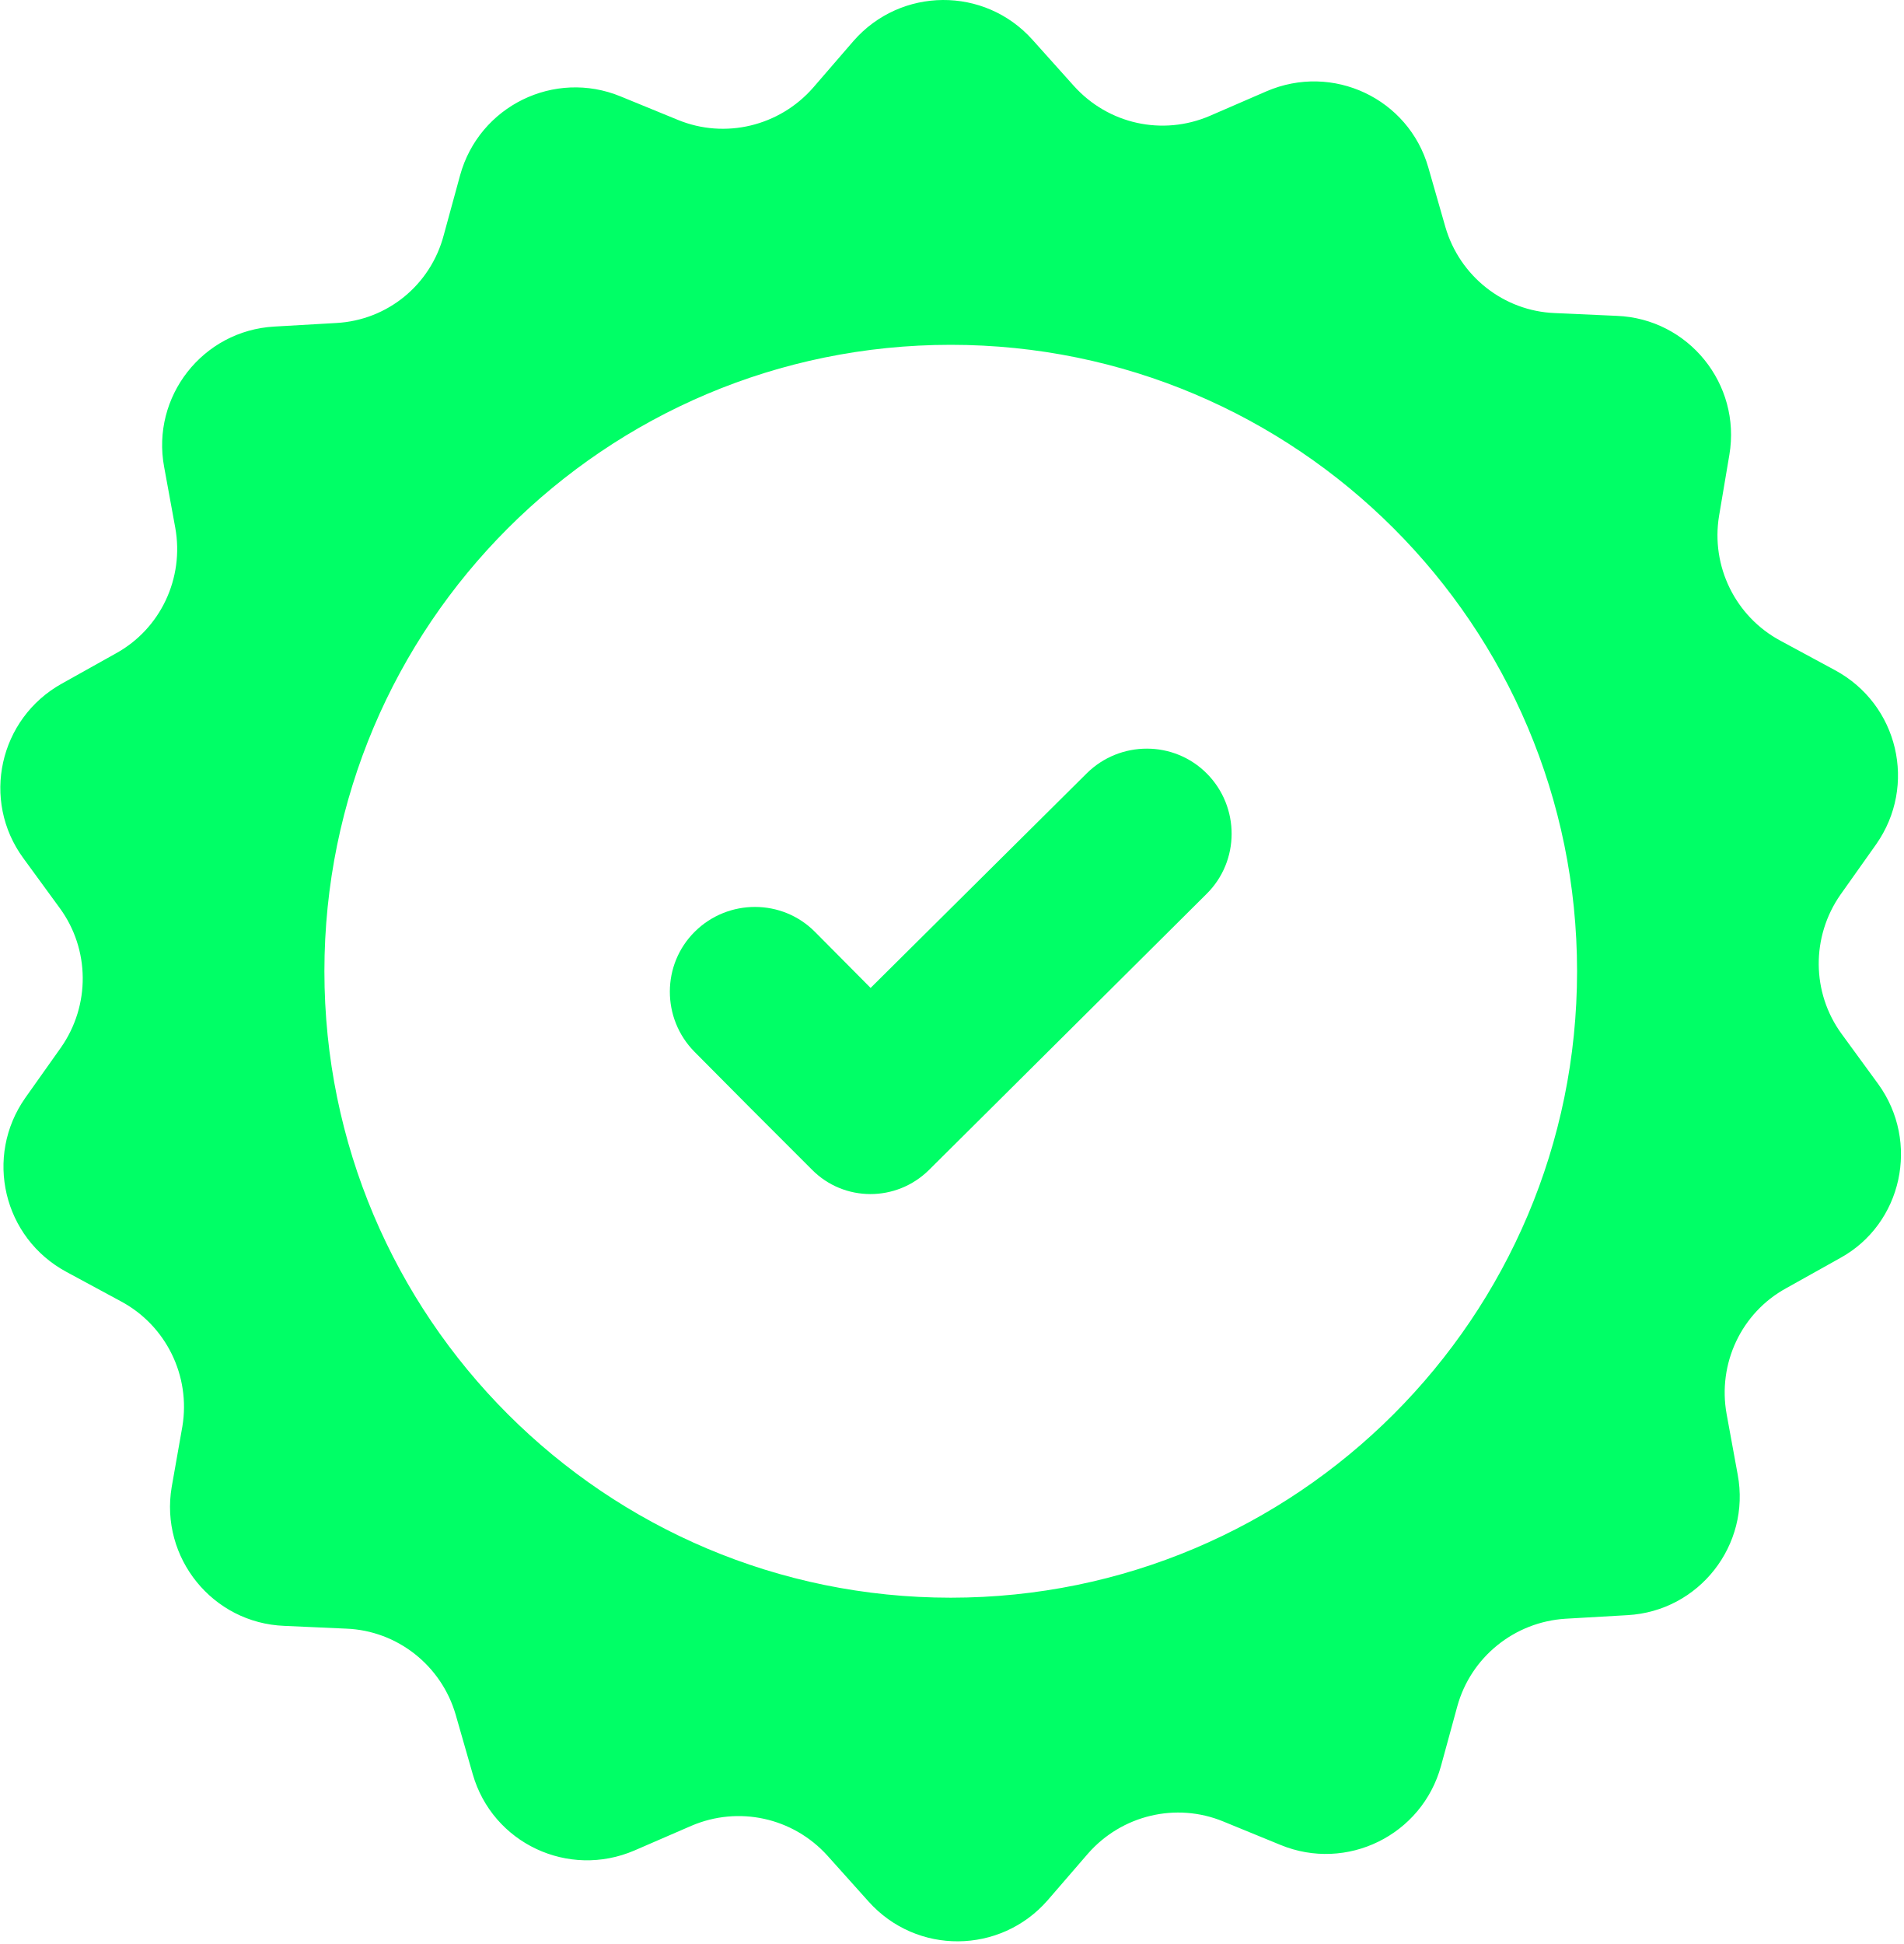
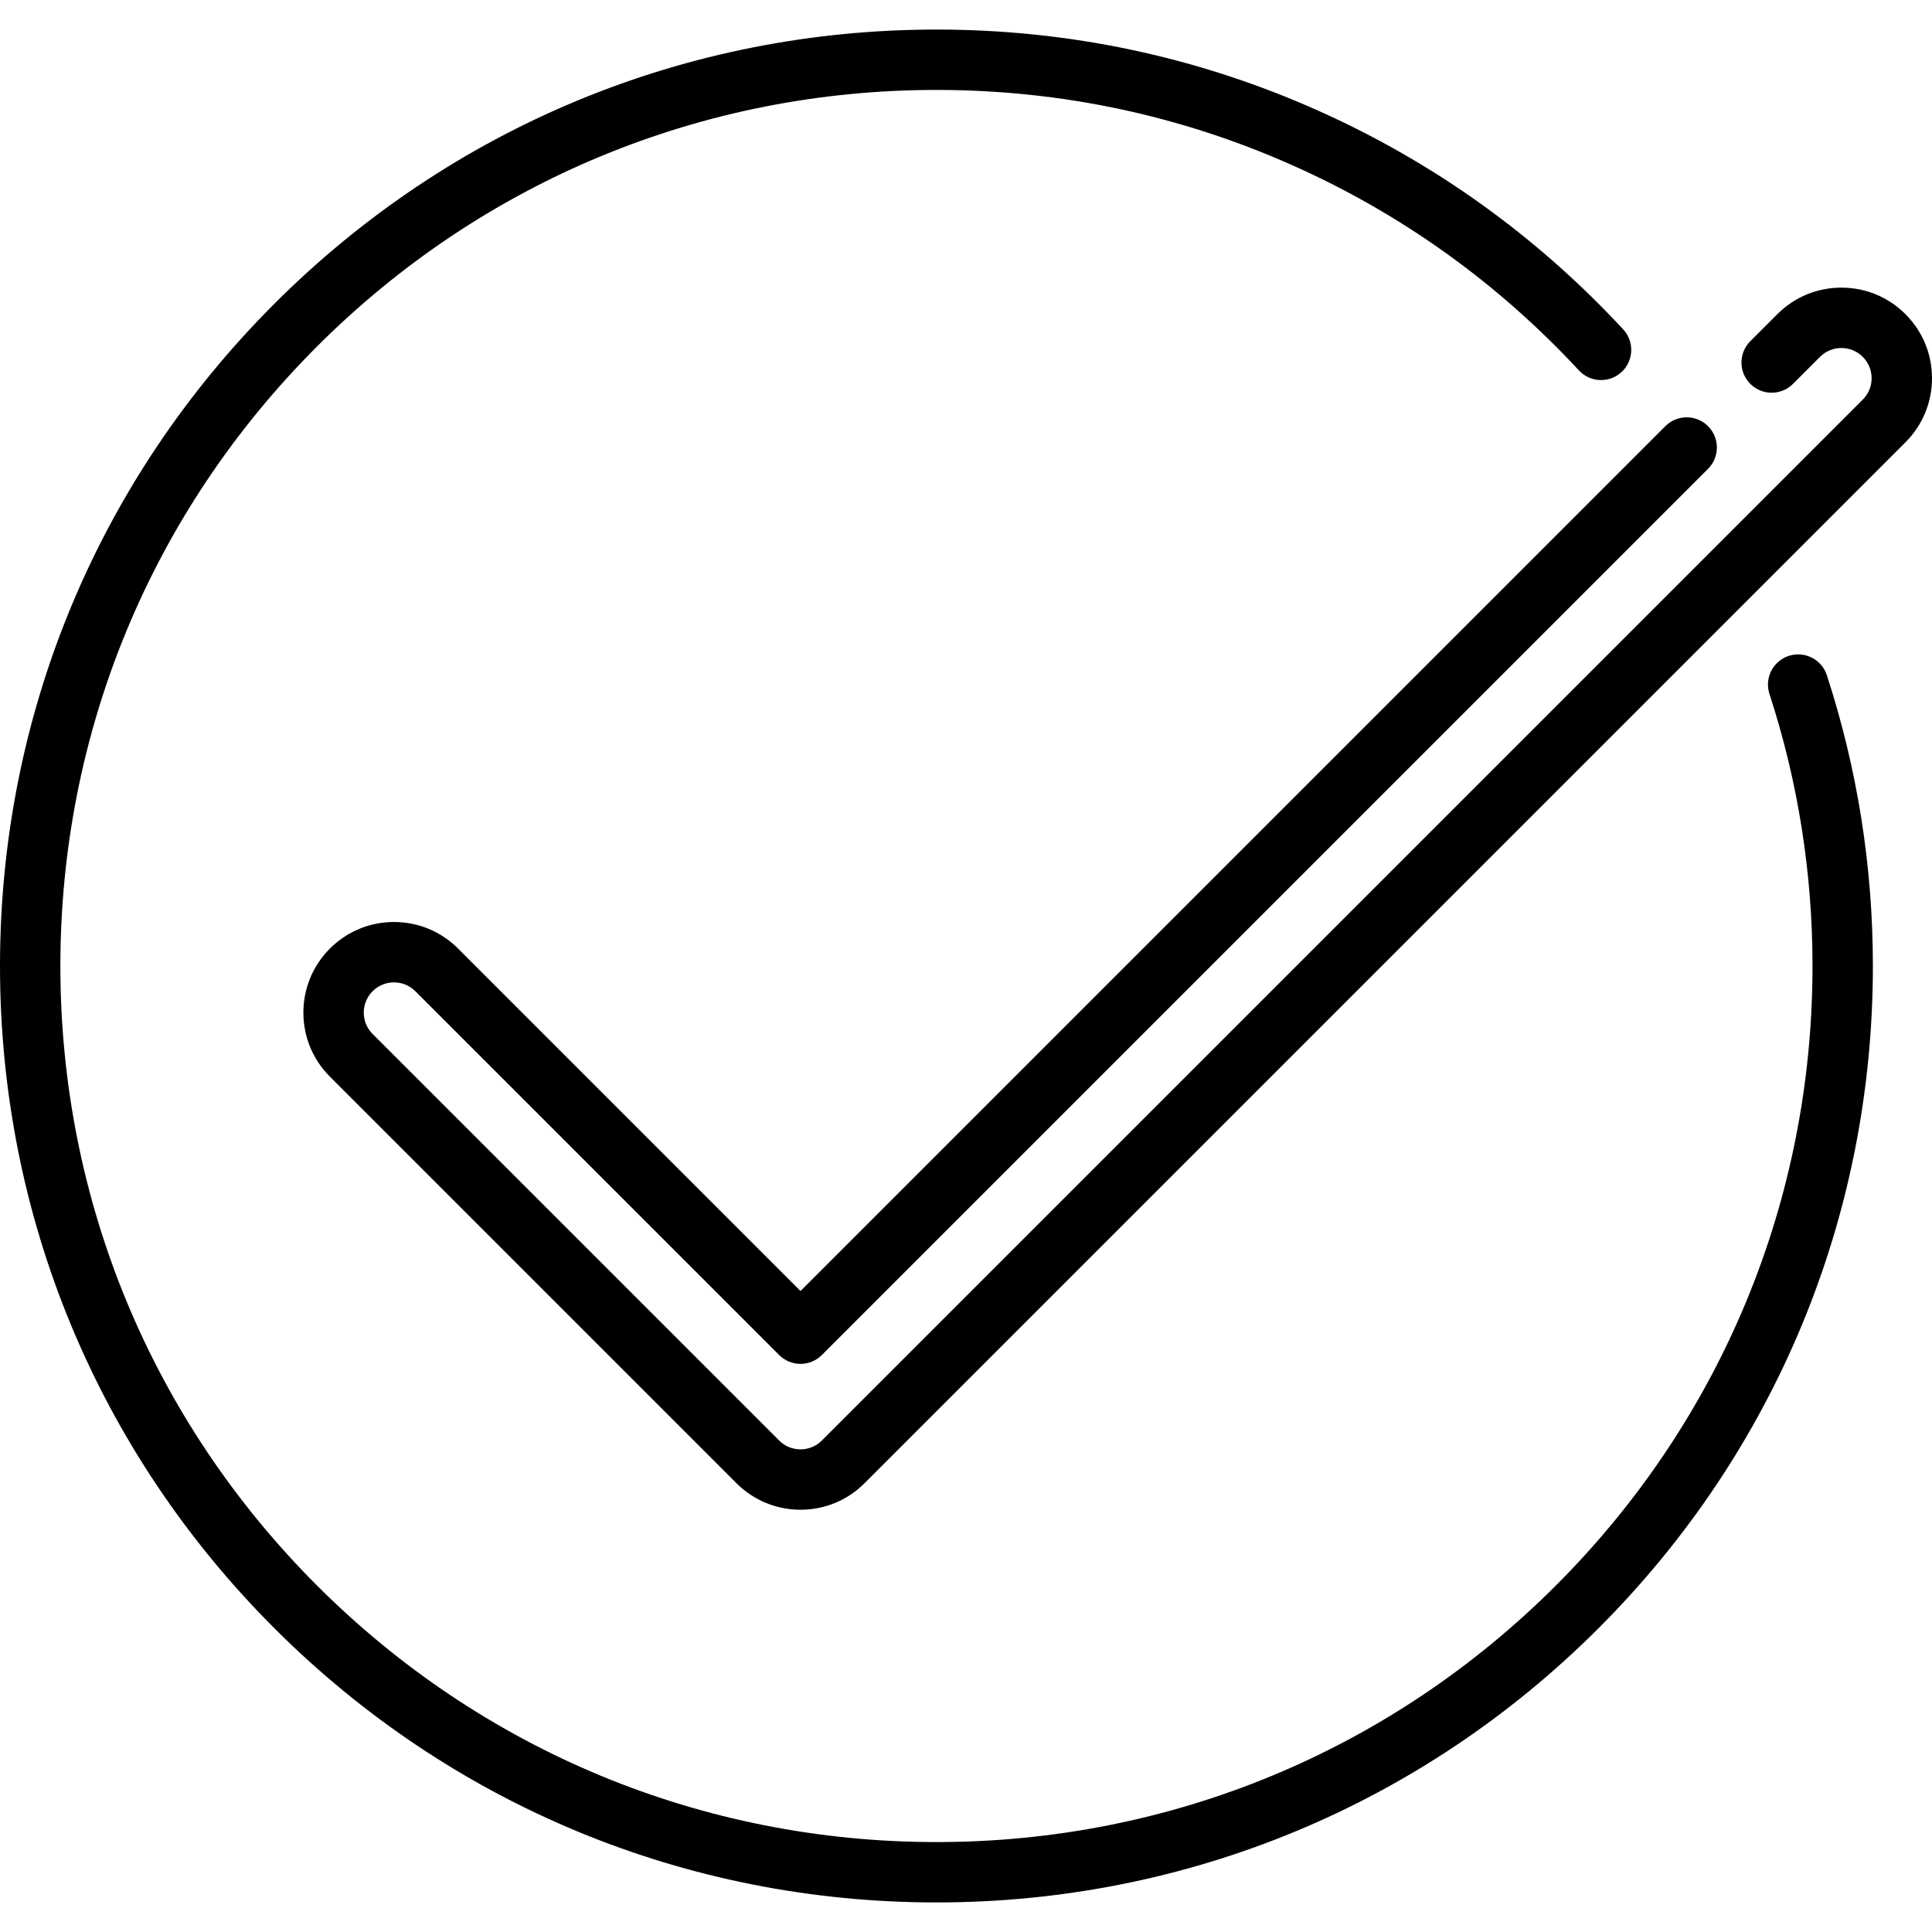
- <svg xmlns="http://www.w3.org/2000/svg" width="480" height="490" viewBox="0 0 480 490" fill="none">
-   <path d="M473.483 273.213L464.283 260.613C456.683 250.213 456.583 236.113 463.983 225.513L472.983 212.813C483.383 198.013 478.583 177.513 462.583 168.913L448.883 161.513C437.483 155.413 431.283 142.713 433.383 130.013L435.983 114.613C438.983 96.813 425.683 80.313 407.583 79.613L391.983 78.913C379.083 78.413 367.983 69.613 364.383 57.213L360.083 42.213C355.083 24.813 335.983 15.813 319.283 23.013L304.983 29.213C293.083 34.313 279.383 31.313 270.683 21.613L260.283 10.013C248.183 -3.487 227.083 -3.287 215.183 10.313L204.983 22.113C196.483 31.813 182.783 35.113 170.883 30.213L156.483 24.313C139.783 17.413 120.783 26.713 115.983 44.213L111.883 59.213C108.583 71.813 97.683 80.713 84.783 81.413L69.183 82.313C51.083 83.313 38.083 100.013 41.383 117.713L44.183 133.013C46.483 145.713 40.483 158.513 29.183 164.713L15.583 172.313C-0.217 181.113 -4.817 201.713 5.883 216.313L15.083 228.913C22.683 239.313 22.783 253.413 15.383 264.013L6.383 276.713C-4.017 291.513 0.783 312.013 16.783 320.613L30.483 328.013C41.883 334.113 48.083 346.813 45.983 359.513L43.283 374.813C40.283 392.613 53.583 409.113 71.683 409.813L87.283 410.513C100.183 411.013 111.283 419.813 114.883 432.213L119.183 447.213C124.183 464.613 143.283 473.613 159.983 466.413L174.283 460.213C186.183 455.113 199.883 458.113 208.583 467.713L218.983 479.313C231.083 492.813 252.183 492.613 264.083 479.013L274.283 467.213C282.783 457.513 296.483 454.213 308.383 459.113L322.783 465.013C339.483 471.913 358.483 462.613 363.283 445.113L367.383 430.113C370.783 417.713 381.783 408.813 394.683 408.013L410.283 407.113C428.383 406.113 441.383 389.413 438.083 371.713L435.283 356.413C432.983 343.713 438.983 330.913 450.283 324.713L463.883 317.113C479.583 308.513 484.083 287.813 473.483 273.213ZM239.683 402.713C152.483 402.713 81.783 332.013 81.783 244.813C81.783 157.613 152.483 86.913 239.683 86.913C326.883 86.913 397.583 157.613 397.583 244.813C397.583 332.013 326.883 402.713 239.683 402.713Z" fill="#00FF66" />
-   <path d="M219.483 249.013L205.483 234.913C197.183 226.513 183.583 226.513 175.183 234.813C166.783 243.113 166.783 256.713 175.083 265.113L189.083 279.213L204.683 294.813C212.783 303.013 225.983 303.013 234.183 294.913L249.783 279.413L304.183 225.313C312.583 217.013 312.583 203.413 304.283 195.013C295.983 186.613 282.383 186.613 273.983 194.913L219.483 249.013Z" fill="#00FF66" />
+ <svg xmlns="http://www.w3.org/2000/svg" version="1.1" id="Capa_1" x="0px" y="0px" viewBox="0 0 512 512" style="enable-background:new 0 0 512 512;" xml:space="preserve">
+   <g>
+     <path d="M474.045,173.813c-4.201,1.371-6.494,5.888-5.123,10.088c7.571,23.199,11.411,47.457,11.411,72.1   c0,62.014-24.149,120.315-68,164.166s-102.153,68-164.167,68s-120.316-24.149-164.167-68S16,318.014,16,256   S40.149,135.684,84,91.833s102.153-68,164.167-68c32.889,0,64.668,6.734,94.455,20.017c28.781,12.834,54.287,31.108,75.81,54.315   c3.004,3.239,8.066,3.431,11.306,0.425c3.24-3.004,3.43-8.065,0.426-11.306c-23-24.799-50.26-44.328-81.024-58.047   C317.287,15.035,283.316,7.833,248.167,7.833c-66.288,0-128.608,25.813-175.48,72.687C25.814,127.392,0,189.712,0,256   c0,66.287,25.814,128.607,72.687,175.479c46.872,46.873,109.192,72.687,175.48,72.687s128.608-25.813,175.48-72.687   c46.873-46.872,72.687-109.192,72.687-175.479c0-26.332-4.105-52.26-12.201-77.064   C482.762,174.736,478.245,172.445,474.045,173.813z" />
+     <path d="M504.969,83.262c-4.532-4.538-10.563-7.037-16.98-7.037s-12.448,2.499-16.978,7.034l-7.161,7.161   c-3.124,3.124-3.124,8.189,0,11.313c3.124,3.123,8.19,3.124,11.314-0.001l7.164-7.164c1.51-1.512,3.52-2.344,5.66-2.344   s4.15,0.832,5.664,2.348c1.514,1.514,2.348,3.524,2.348,5.663s-0.834,4.149-2.348,5.663L217.802,381.75   c-1.51,1.512-3.52,2.344-5.66,2.344s-4.15-0.832-5.664-2.348L98.747,274.015c-1.514-1.514-2.348-3.524-2.348-5.663   c0-2.138,0.834-4.149,2.351-5.667c1.51-1.512,3.52-2.344,5.66-2.344s4.15,0.832,5.664,2.348l96.411,96.411   c1.5,1.5,3.535,2.343,5.657,2.343s4.157-0.843,5.657-2.343l234.849-234.849c3.125-3.125,3.125-8.189,0-11.314   c-3.124-3.123-8.189-3.123-11.313,0L212.142,342.129l-90.75-90.751c-4.533-4.538-10.563-7.037-16.98-7.037   s-12.448,2.499-16.978,7.034c-4.536,4.536-7.034,10.565-7.034,16.977c0,6.412,2.498,12.441,7.034,16.978l107.728,107.728   c4.532,4.538,10.563,7.037,16.98,7.037c6.417,0,12.448-2.499,16.977-7.033l275.847-275.848c4.536-4.536,7.034-10.565,7.034-16.978   S509.502,87.794,504.969,83.262z" />
+   </g>
+   <g>
+ </g>
+   <g>
+ </g>
+   <g>
+ </g>
+   <g>
+ </g>
+   <g>
+ </g>
+   <g>
+ </g>
+   <g>
+ </g>
+   <g>
+ </g>
+   <g>
+ </g>
+   <g>
+ </g>
+   <g>
+ </g>
+   <g>
+ </g>
+   <g>
+ </g>
+   <g>
+ </g>
+   <g>
+ </g>
</svg>
